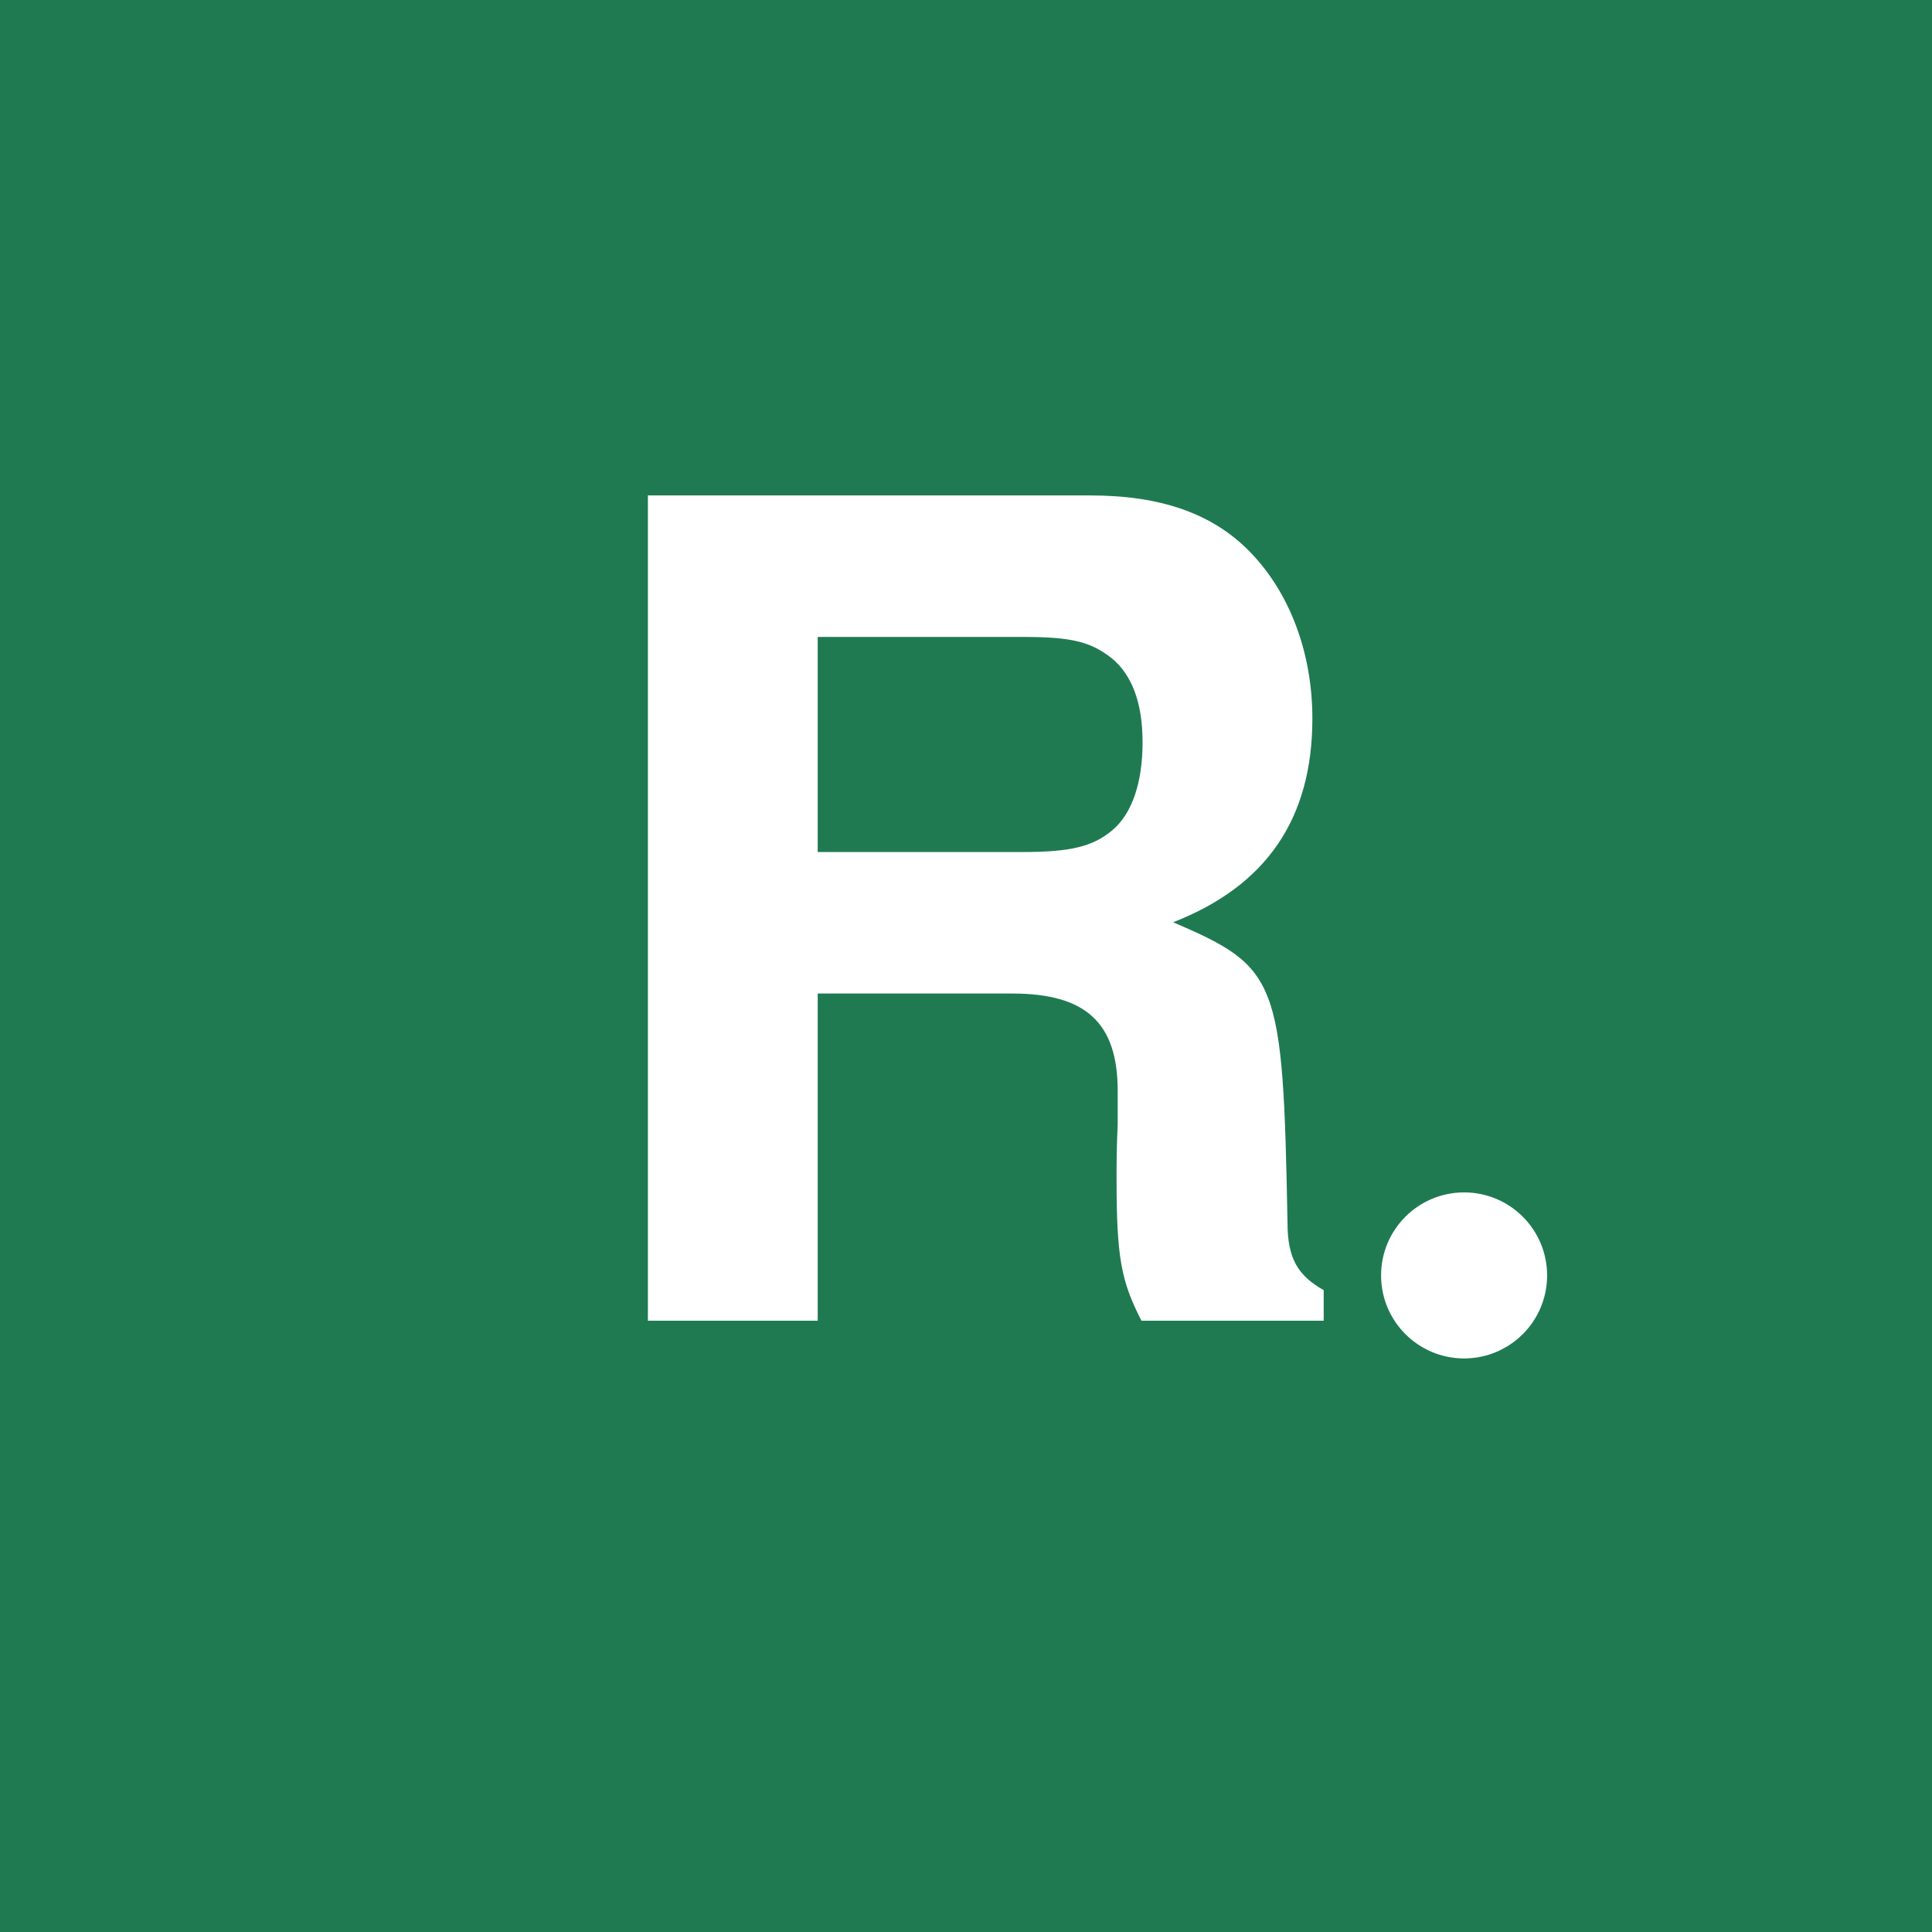
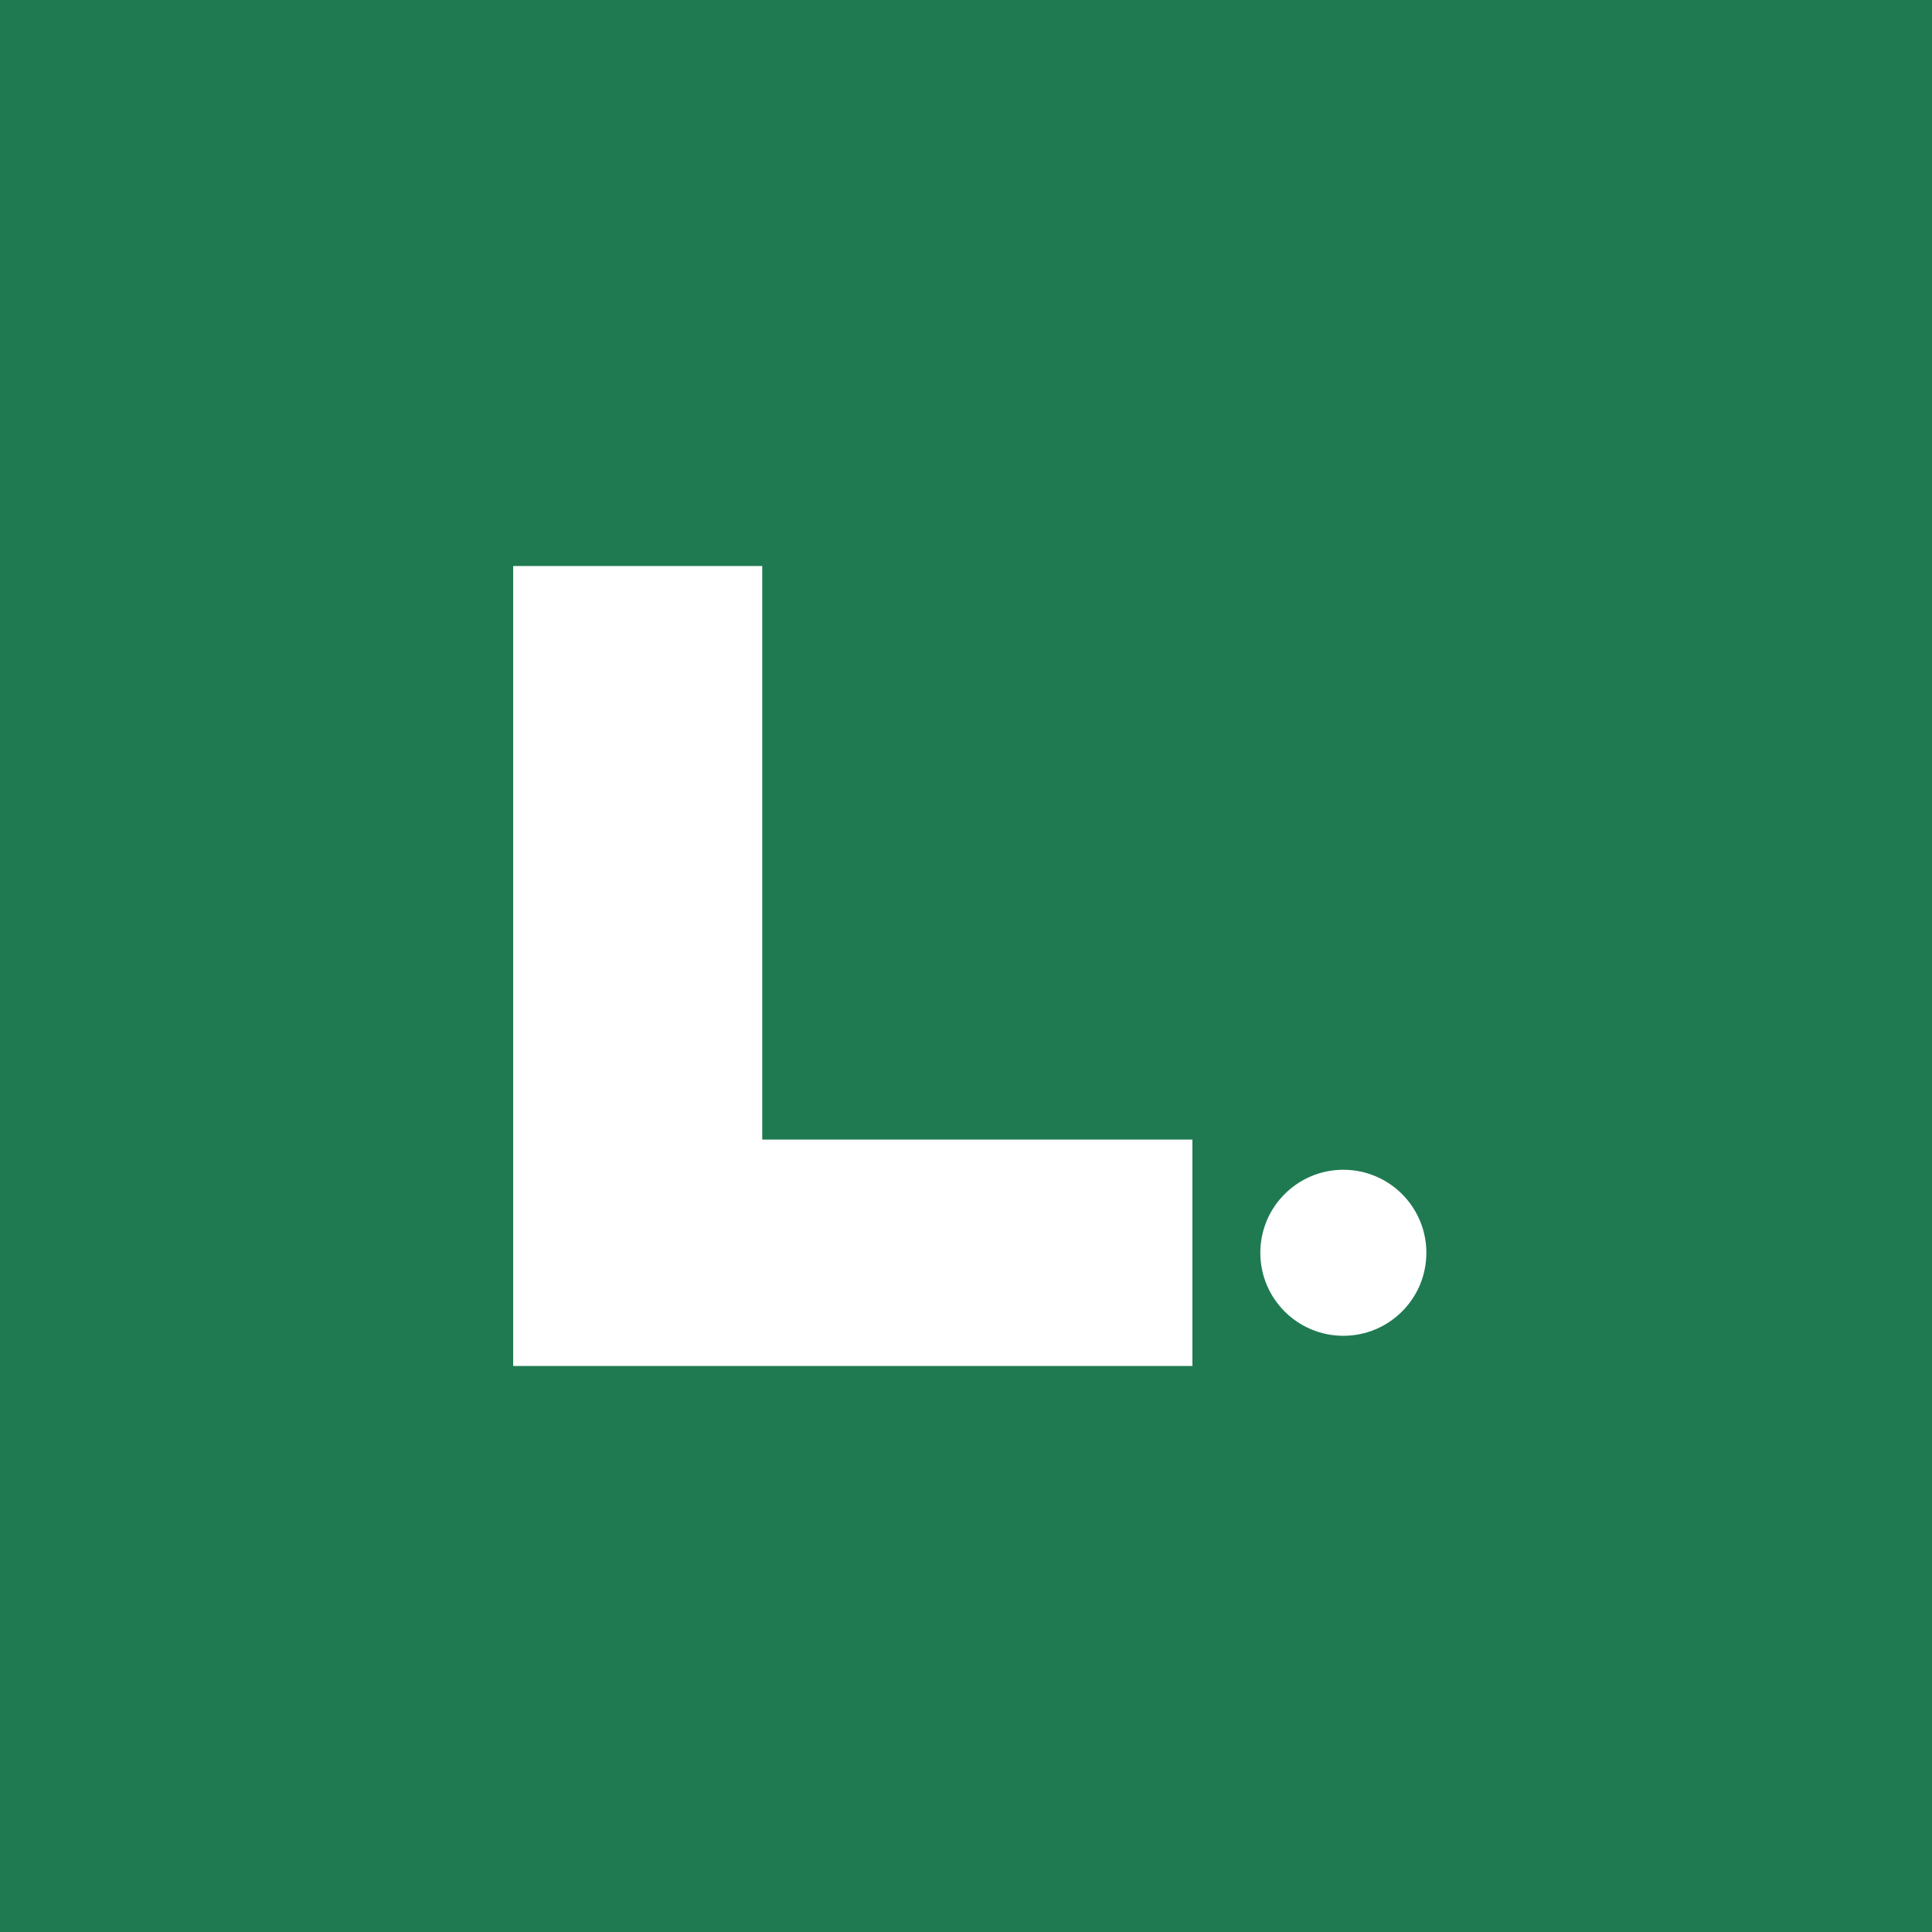
<svg xmlns="http://www.w3.org/2000/svg" viewBox="0 0 512 512">
  <rect width="512" height="512" fill="#1f7a52" />
-   <text x="256" y="350" font-family="Helvetica,Arial,sans-serif" font-size="300" font-weight="800" text-anchor="middle" fill="#fff">R</text>
-   <circle cx="388" cy="338" r="22" fill="#fff" />
+   <path d="M136 150h66v152h114v60H136z" fill="#fff" />
+   <circle cx="356" cy="332" r="22" fill="#fff" />
</svg>
